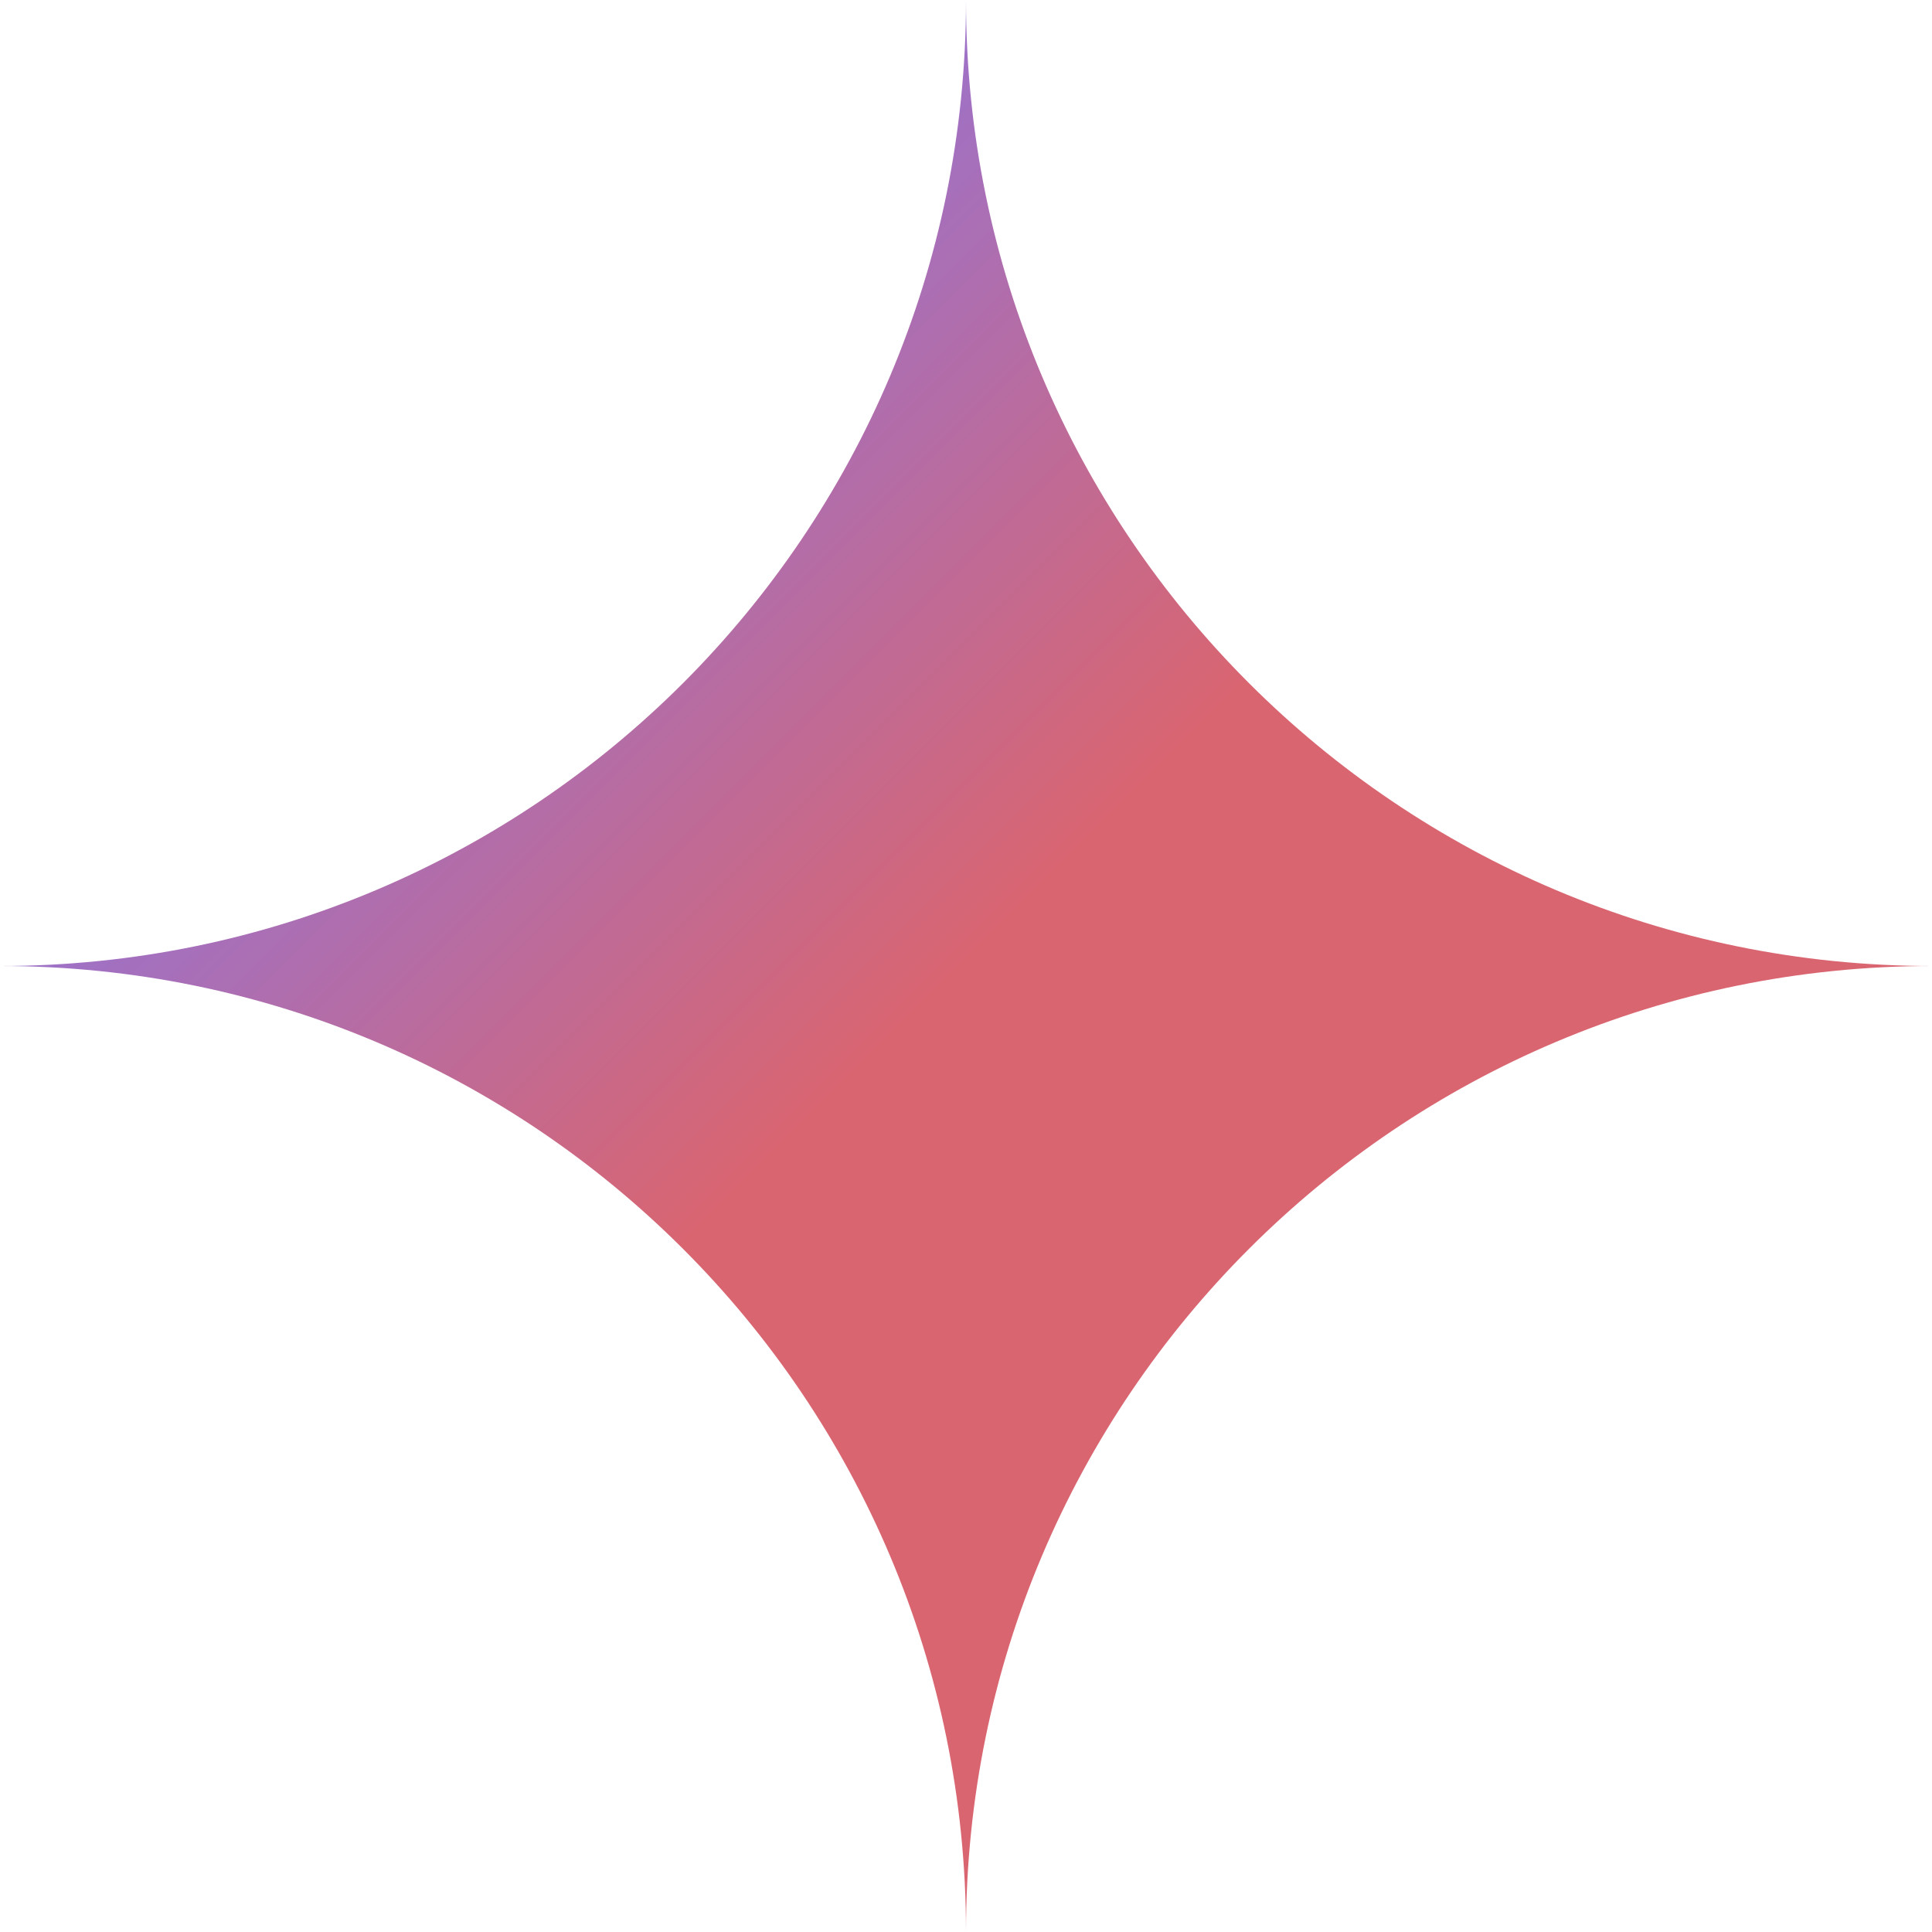
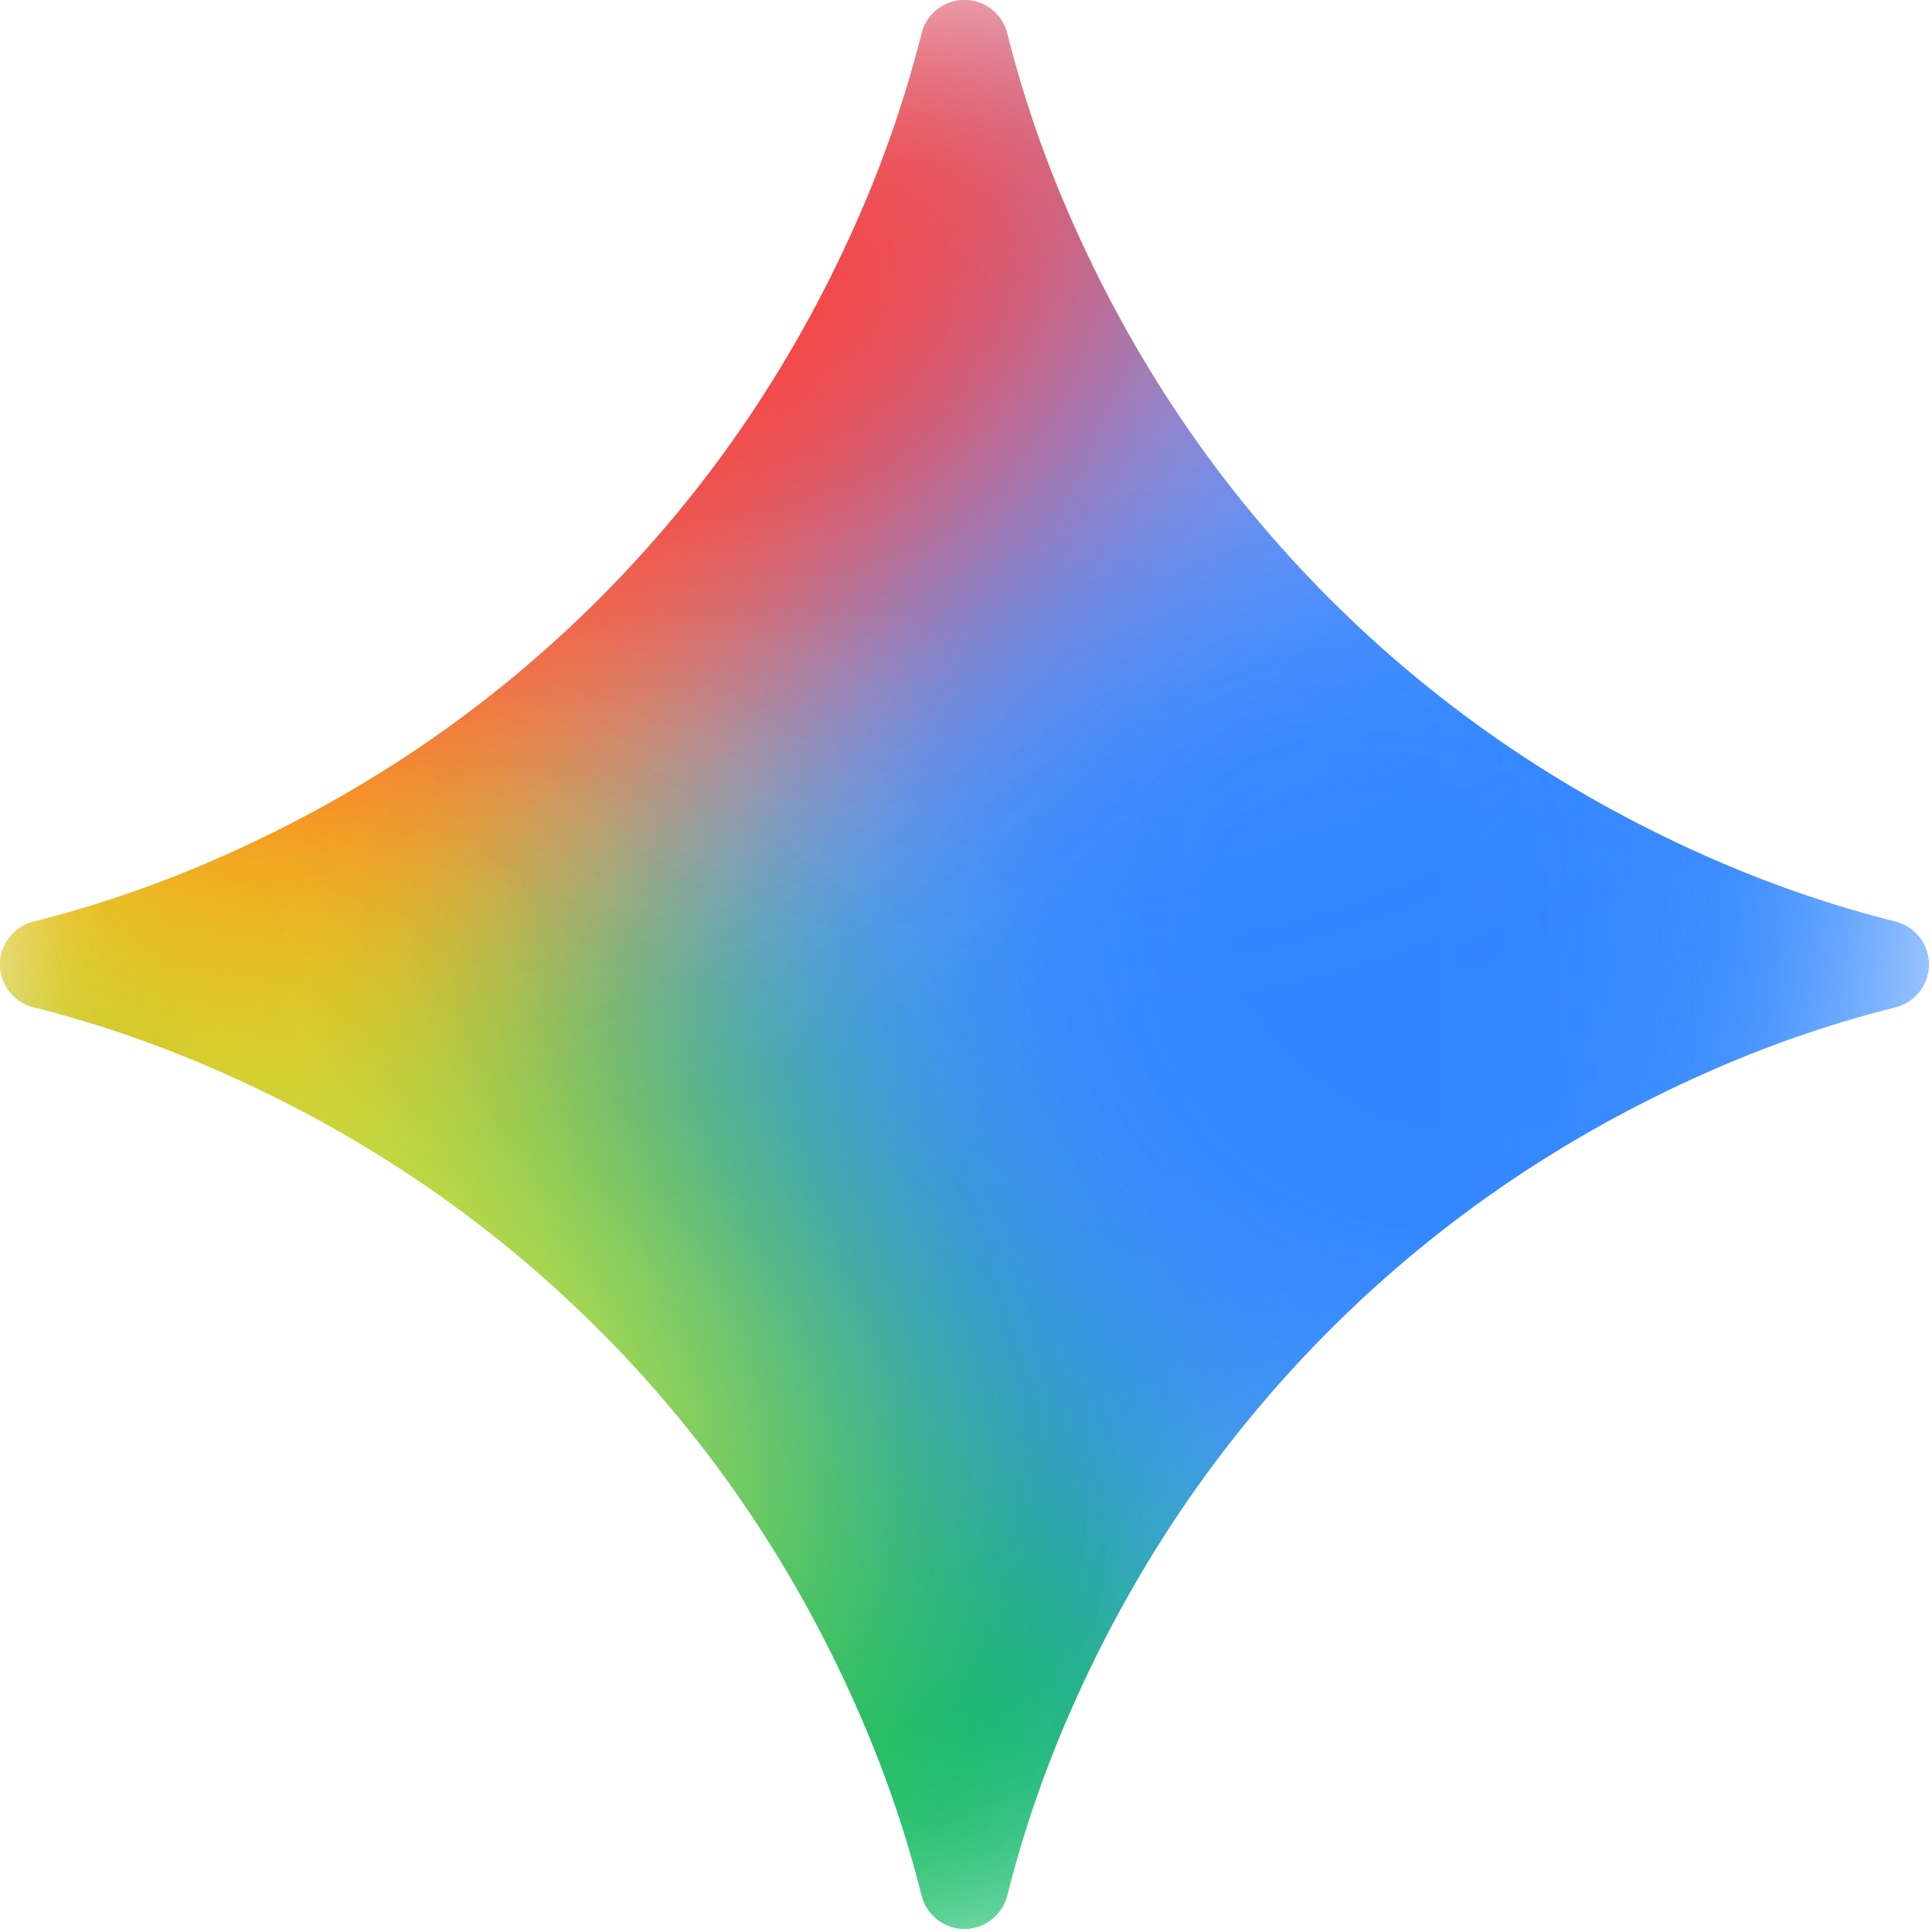
- <svg xmlns="http://www.w3.org/2000/svg" viewBox="0 0 512 512">
+ <svg xmlns="http://www.w3.org/2000/svg" fill="none" viewBox="0 0 65 65">
+   <mask id="maskme" style="mask-type:alpha" maskUnits="userSpaceOnUse" x="0" y="0" width="65" height="65">
+     <path d="M32.447 0c.68 0 1.273.465 1.439 1.125a38.904 38.904 0 001.999 5.905c2.152 5 5.105 9.376 8.854 13.125 3.751 3.75 8.126 6.703 13.125 8.855a38.98 38.98 0 005.906 1.999c.66.166 1.124.758 1.124 1.438 0 .68-.464 1.273-1.125 1.439a38.902 38.902 0 00-5.905 1.999c-5 2.152-9.375 5.105-13.125 8.854-3.749 3.751-6.702 8.126-8.854 13.125a38.973 38.973 0 00-2 5.906 1.485 1.485 0 01-1.438 1.124c-.68 0-1.272-.464-1.438-1.125a38.913 38.913 0 00-2-5.905c-2.151-5-5.103-9.375-8.854-13.125-3.75-3.749-8.125-6.702-13.125-8.854a38.973 38.973 0 00-5.905-2A1.485 1.485 0 010 32.448c0-.68.465-1.272 1.125-1.438a38.903 38.903 0 005.905-2c5-2.151 9.376-5.104 13.125-8.854 3.75-3.749 6.703-8.125 8.855-13.125a38.972 38.972 0 001.999-5.905A1.485 1.485 0 0132.447 0z" fill="#000" />
+     <path d="M32.447 0c.68 0 1.273.465 1.439 1.125a38.904 38.904 0 001.999 5.905c2.152 5 5.105 9.376 8.854 13.125 3.751 3.75 8.126 6.703 13.125 8.855a38.98 38.98 0 005.906 1.999c.66.166 1.124.758 1.124 1.438 0 .68-.464 1.273-1.125 1.439a38.902 38.902 0 00-5.905 1.999c-5 2.152-9.375 5.105-13.125 8.854-3.749 3.751-6.702 8.126-8.854 13.125a38.973 38.973 0 00-2 5.906 1.485 1.485 0 01-1.438 1.124c-.68 0-1.272-.464-1.438-1.125a38.913 38.913 0 00-2-5.905c-2.151-5-5.103-9.375-8.854-13.125-3.75-3.749-8.125-6.702-13.125-8.854a38.973 38.973 0 00-5.905-2A1.485 1.485 0 010 32.448c0-.68.465-1.272 1.125-1.438a38.903 38.903 0 005.905-2c5-2.151 9.376-5.104 13.125-8.854 3.75-3.749 6.703-8.125 8.855-13.125a38.972 38.972 0 001.999-5.905A1.485 1.485 0 0132.447 0z" fill="url(#prefix__paint0_linear_2001_67)" />
+   </mask>
+   <g mask="url(#maskme)">
+     <g filter="url(#prefix__filter0_f_2001_67)">
+       <path d="M-5.859 50.734c7.498 2.663 16.116-2.33 19.249-11.152 3.133-8.821-.406-18.131-7.904-20.794-7.498-2.663-16.116 2.33-19.25 11.151-3.132 8.822.407 18.132 7.905 20.795z" fill="#FFE432" />
+     </g>
+     <g filter="url(#prefix__filter1_f_2001_67)">
+       <path d="M27.433 21.649c10.3 0 18.651-8.535 18.651-19.062 0-10.528-8.35-19.062-18.651-19.062S8.78-7.94 8.78 2.587c0 10.527 8.35 19.062 18.652 19.062z" fill="#FC413D" />
+     </g>
+     <g filter="url(#prefix__filter2_f_2001_67)">
+       <path d="M20.184 82.608c10.753-.525 18.918-12.244 18.237-26.174-.68-13.93-9.95-24.797-20.703-24.271C6.965 32.689-1.2 44.407-.519 58.337c.681 13.93 9.95 24.797 20.703 24.271z" fill="#00B95C" />
+     </g>
+     <g filter="url(#prefix__filter3_f_2001_67)">
+       <path d="M20.184 82.608c10.753-.525 18.918-12.244 18.237-26.174-.68-13.93-9.95-24.797-20.703-24.271C6.965 32.689-1.2 44.407-.519 58.337c.681 13.93 9.95 24.797 20.703 24.271z" fill="#00B95C" />
+     </g>
+     <g filter="url(#prefix__filter4_f_2001_67)">
+       <path d="M30.954 74.181c9.014-5.485 11.427-17.976 5.389-27.9-6.038-9.925-18.241-13.524-27.256-8.04-9.015 5.486-11.428 17.977-5.39 27.902 6.04 9.924 18.242 13.523 27.257 8.038z" fill="#00B95C" />
+     </g>
+     <g filter="url(#prefix__filter5_f_2001_67)">
+       <path d="M67.391 42.993c10.132 0 18.346-7.91 18.346-17.666 0-9.757-8.214-17.667-18.346-17.667s-18.346 7.91-18.346 17.667c0 9.757 8.214 17.666 18.346 17.666z" fill="#3186FF" />
+     </g>
+     <g filter="url(#prefix__filter6_f_2001_67)">
+       <path d="M-13.065 40.944c9.33 7.094 22.959 4.869 30.442-4.972 7.483-9.84 5.987-23.569-3.343-30.663C4.704-1.786-8.924.439-16.408 10.28c-7.483 9.84-5.986 23.57 3.343 30.664z" fill="#FBBC04" />
+     </g>
+     <g filter="url(#prefix__filter7_f_2001_67)">
+       <path d="M34.74 51.43c11.135 7.656 25.896 5.524 32.968-4.764 7.073-10.287 3.779-24.832-7.357-32.488C49.215 6.52 34.455 8.654 27.382 18.94c-7.072 10.288-3.779 24.833 7.357 32.49z" fill="#3186FF" />
+     </g>
+     <g filter="url(#prefix__filter8_f_2001_67)">
+       <path d="M54.984-2.336c2.833 3.852-.808 11.34-8.131 16.727-7.324 5.387-15.557 6.631-18.39 2.78-2.833-3.853.807-11.342 8.13-16.728 7.324-5.387 15.558-6.631 18.39-2.78z" fill="#749BFF" />
+     </g>
+     <g filter="url(#prefix__filter9_f_2001_67)">
+       <path d="M31.727 16.104C43.053 5.598 46.94-8.626 40.41-15.666c-6.53-7.04-21.006-4.232-32.332 6.274s-15.214 24.73-8.683 31.77c6.53 7.04 21.006 4.232 32.332-6.274z" fill="#FC413D" />
+     </g>
+     <g filter="url(#prefix__filter10_f_2001_67)">
+       <path d="M8.51 53.838c6.732 4.818 14.46 5.55 17.262 1.636 2.802-3.915-.384-10.994-7.116-15.812-6.731-4.818-14.46-5.55-17.261-1.636-2.802 3.915.383 10.994 7.115 15.812z" fill="#FFEE48" />
+     </g>
+   </g>
  <defs>
-     <linearGradient id="g1" x1="0%" y1="0%" x2="100%" y2="100%">
-       <stop offset="0%" stop-color="#4285F4" />
-       <stop offset="25%" stop-color="#9B72CB" />
-       <stop offset="50%" stop-color="#D96570" />
-       <stop offset="75%" stop-color="#D96570" />
-       <stop offset="100%" stop-color="#9B72CB" />
+     <filter id="prefix__filter0_f_2001_67" x="-19.824" y="13.152" width="39.274" height="43.217" filterUnits="userSpaceOnUse" color-interpolation-filters="sRGB">
+       <feFlood flood-opacity="0" result="BackgroundImageFix" />
+       <feBlend in="SourceGraphic" in2="BackgroundImageFix" result="shape" />
+       <feGaussianBlur stdDeviation="2.46" result="effect1_foregroundBlur_2001_67" />
+     </filter>
+     <filter id="prefix__filter1_f_2001_67" x="-15.001" y="-40.257" width="84.868" height="85.688" filterUnits="userSpaceOnUse" color-interpolation-filters="sRGB">
+       <feFlood flood-opacity="0" result="BackgroundImageFix" />
+       <feBlend in="SourceGraphic" in2="BackgroundImageFix" result="shape" />
+       <feGaussianBlur stdDeviation="11.891" result="effect1_foregroundBlur_2001_67" />
+     </filter>
+     <filter id="prefix__filter2_f_2001_67" x="-20.776" y="11.927" width="79.454" height="90.916" filterUnits="userSpaceOnUse" color-interpolation-filters="sRGB">
+       <feFlood flood-opacity="0" result="BackgroundImageFix" />
+       <feBlend in="SourceGraphic" in2="BackgroundImageFix" result="shape" />
+       <feGaussianBlur stdDeviation="10.109" result="effect1_foregroundBlur_2001_67" />
+     </filter>
+     <filter id="prefix__filter3_f_2001_67" x="-20.776" y="11.927" width="79.454" height="90.916" filterUnits="userSpaceOnUse" color-interpolation-filters="sRGB">
+       <feFlood flood-opacity="0" result="BackgroundImageFix" />
+       <feBlend in="SourceGraphic" in2="BackgroundImageFix" result="shape" />
+       <feGaussianBlur stdDeviation="10.109" result="effect1_foregroundBlur_2001_67" />
+     </filter>
+     <filter id="prefix__filter4_f_2001_67" x="-19.845" y="15.459" width="79.731" height="81.505" filterUnits="userSpaceOnUse" color-interpolation-filters="sRGB">
+       <feFlood flood-opacity="0" result="BackgroundImageFix" />
+       <feBlend in="SourceGraphic" in2="BackgroundImageFix" result="shape" />
+       <feGaussianBlur stdDeviation="10.109" result="effect1_foregroundBlur_2001_67" />
+     </filter>
+     <filter id="prefix__filter5_f_2001_67" x="29.832" y="-11.552" width="75.117" height="73.758" filterUnits="userSpaceOnUse" color-interpolation-filters="sRGB">
+       <feFlood flood-opacity="0" result="BackgroundImageFix" />
+       <feBlend in="SourceGraphic" in2="BackgroundImageFix" result="shape" />
+       <feGaussianBlur stdDeviation="9.606" result="effect1_foregroundBlur_2001_67" />
+     </filter>
+     <filter id="prefix__filter6_f_2001_67" x="-38.583" y="-16.253" width="78.135" height="78.758" filterUnits="userSpaceOnUse" color-interpolation-filters="sRGB">
+       <feFlood flood-opacity="0" result="BackgroundImageFix" />
+       <feBlend in="SourceGraphic" in2="BackgroundImageFix" result="shape" />
+       <feGaussianBlur stdDeviation="8.706" result="effect1_foregroundBlur_2001_67" />
+     </filter>
+     <filter id="prefix__filter7_f_2001_67" x="8.107" y="-5.966" width="78.877" height="77.539" filterUnits="userSpaceOnUse" color-interpolation-filters="sRGB">
+       <feFlood flood-opacity="0" result="BackgroundImageFix" />
+       <feBlend in="SourceGraphic" in2="BackgroundImageFix" result="shape" />
+       <feGaussianBlur stdDeviation="7.775" result="effect1_foregroundBlur_2001_67" />
+     </filter>
+     <filter id="prefix__filter8_f_2001_67" x="13.587" y="-18.488" width="56.272" height="51.81" filterUnits="userSpaceOnUse" color-interpolation-filters="sRGB">
+       <feFlood flood-opacity="0" result="BackgroundImageFix" />
+       <feBlend in="SourceGraphic" in2="BackgroundImageFix" result="shape" />
+       <feGaussianBlur stdDeviation="6.957" result="effect1_foregroundBlur_2001_67" />
+     </filter>
+     <filter id="prefix__filter9_f_2001_67" x="-15.526" y="-31.297" width="70.856" height="69.306" filterUnits="userSpaceOnUse" color-interpolation-filters="sRGB">
+       <feFlood flood-opacity="0" result="BackgroundImageFix" />
+       <feBlend in="SourceGraphic" in2="BackgroundImageFix" result="shape" />
+       <feGaussianBlur stdDeviation="5.876" result="effect1_foregroundBlur_2001_67" />
+     </filter>
+     <filter id="prefix__filter10_f_2001_67" x="-14.168" y="20.964" width="55.501" height="51.571" filterUnits="userSpaceOnUse" color-interpolation-filters="sRGB">
+       <feFlood flood-opacity="0" result="BackgroundImageFix" />
+       <feBlend in="SourceGraphic" in2="BackgroundImageFix" result="shape" />
+       <feGaussianBlur stdDeviation="7.273" result="effect1_foregroundBlur_2001_67" />
+     </filter>
+     <linearGradient id="prefix__paint0_linear_2001_67" x1="18.447" y1="43.42" x2="52.153" y2="15.004" gradientUnits="userSpaceOnUse">
+       <stop stop-color="#4893FC" />
+       <stop offset=".27" stop-color="#4893FC" />
+       <stop offset=".777" stop-color="#969DFF" />
+       <stop offset="1" stop-color="#BD99FE" />
    </linearGradient>
  </defs>
-   <path d="M256 512c0-141.4-114.6-256-256-256 141.4 0 256-114.6 256-256 0 141.4 114.6 256 256 256-141.4 0-256 114.6-256 256z" fill="url(#g1)" />
</svg>
